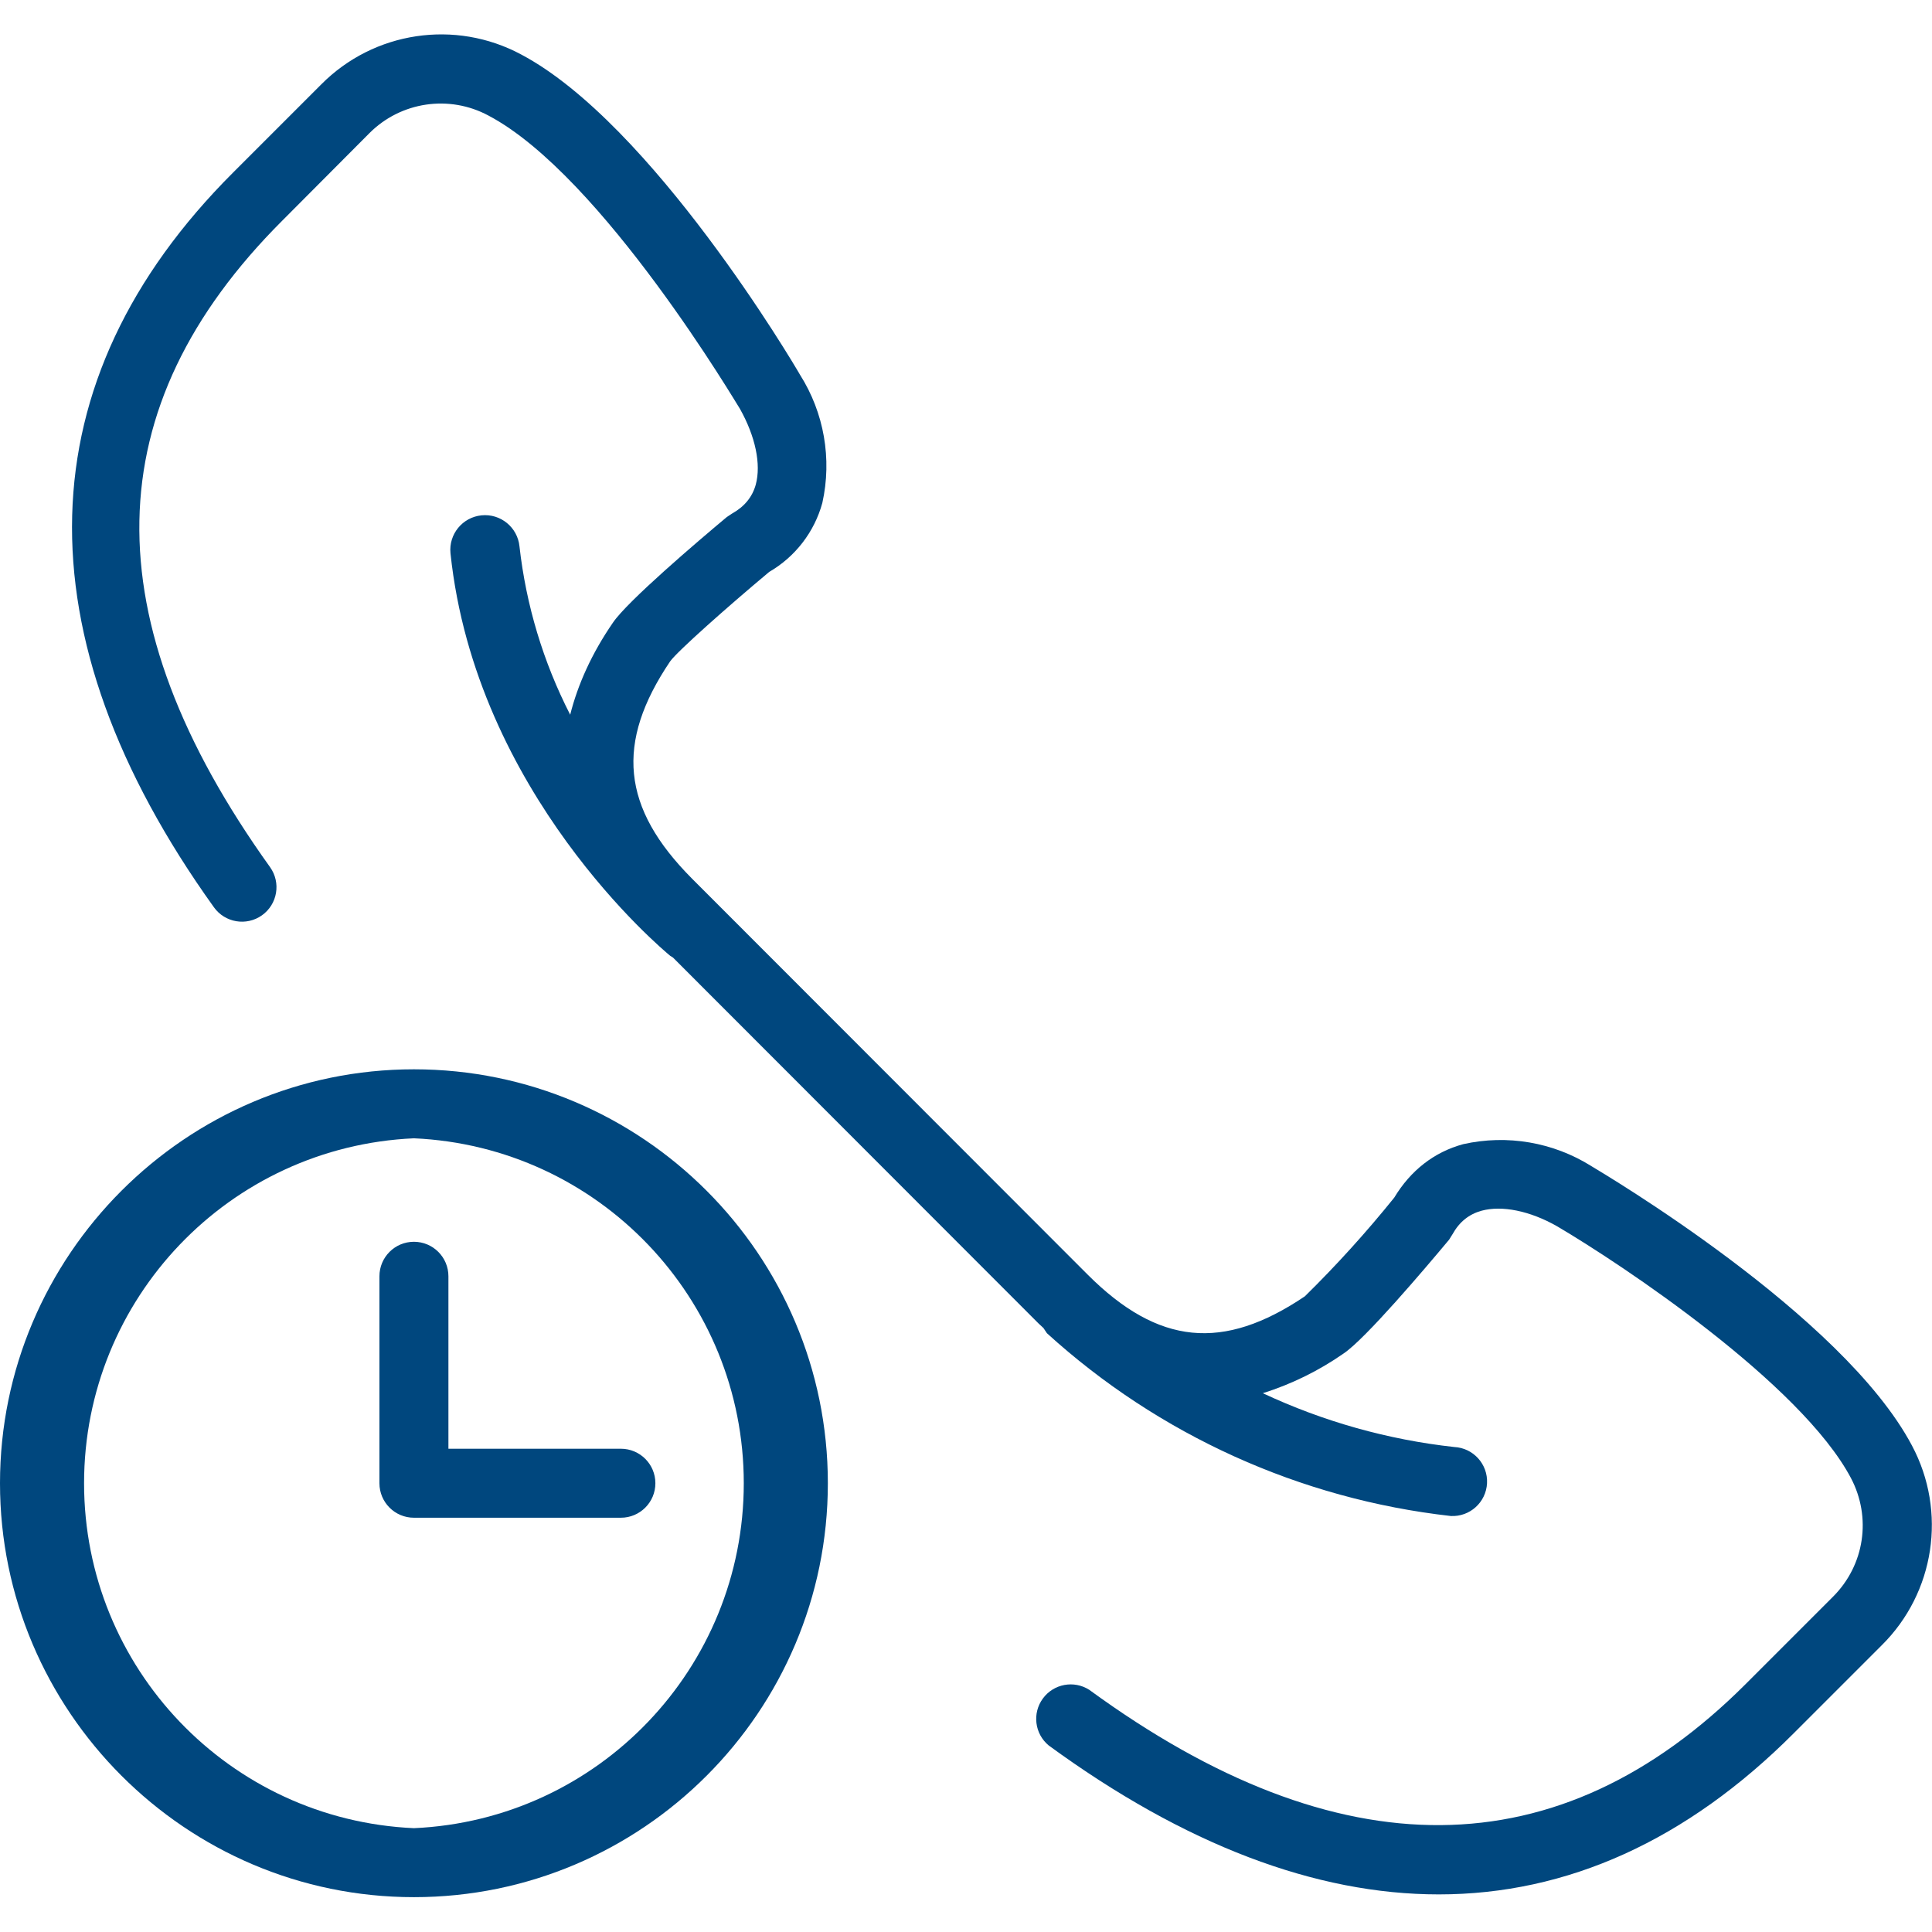
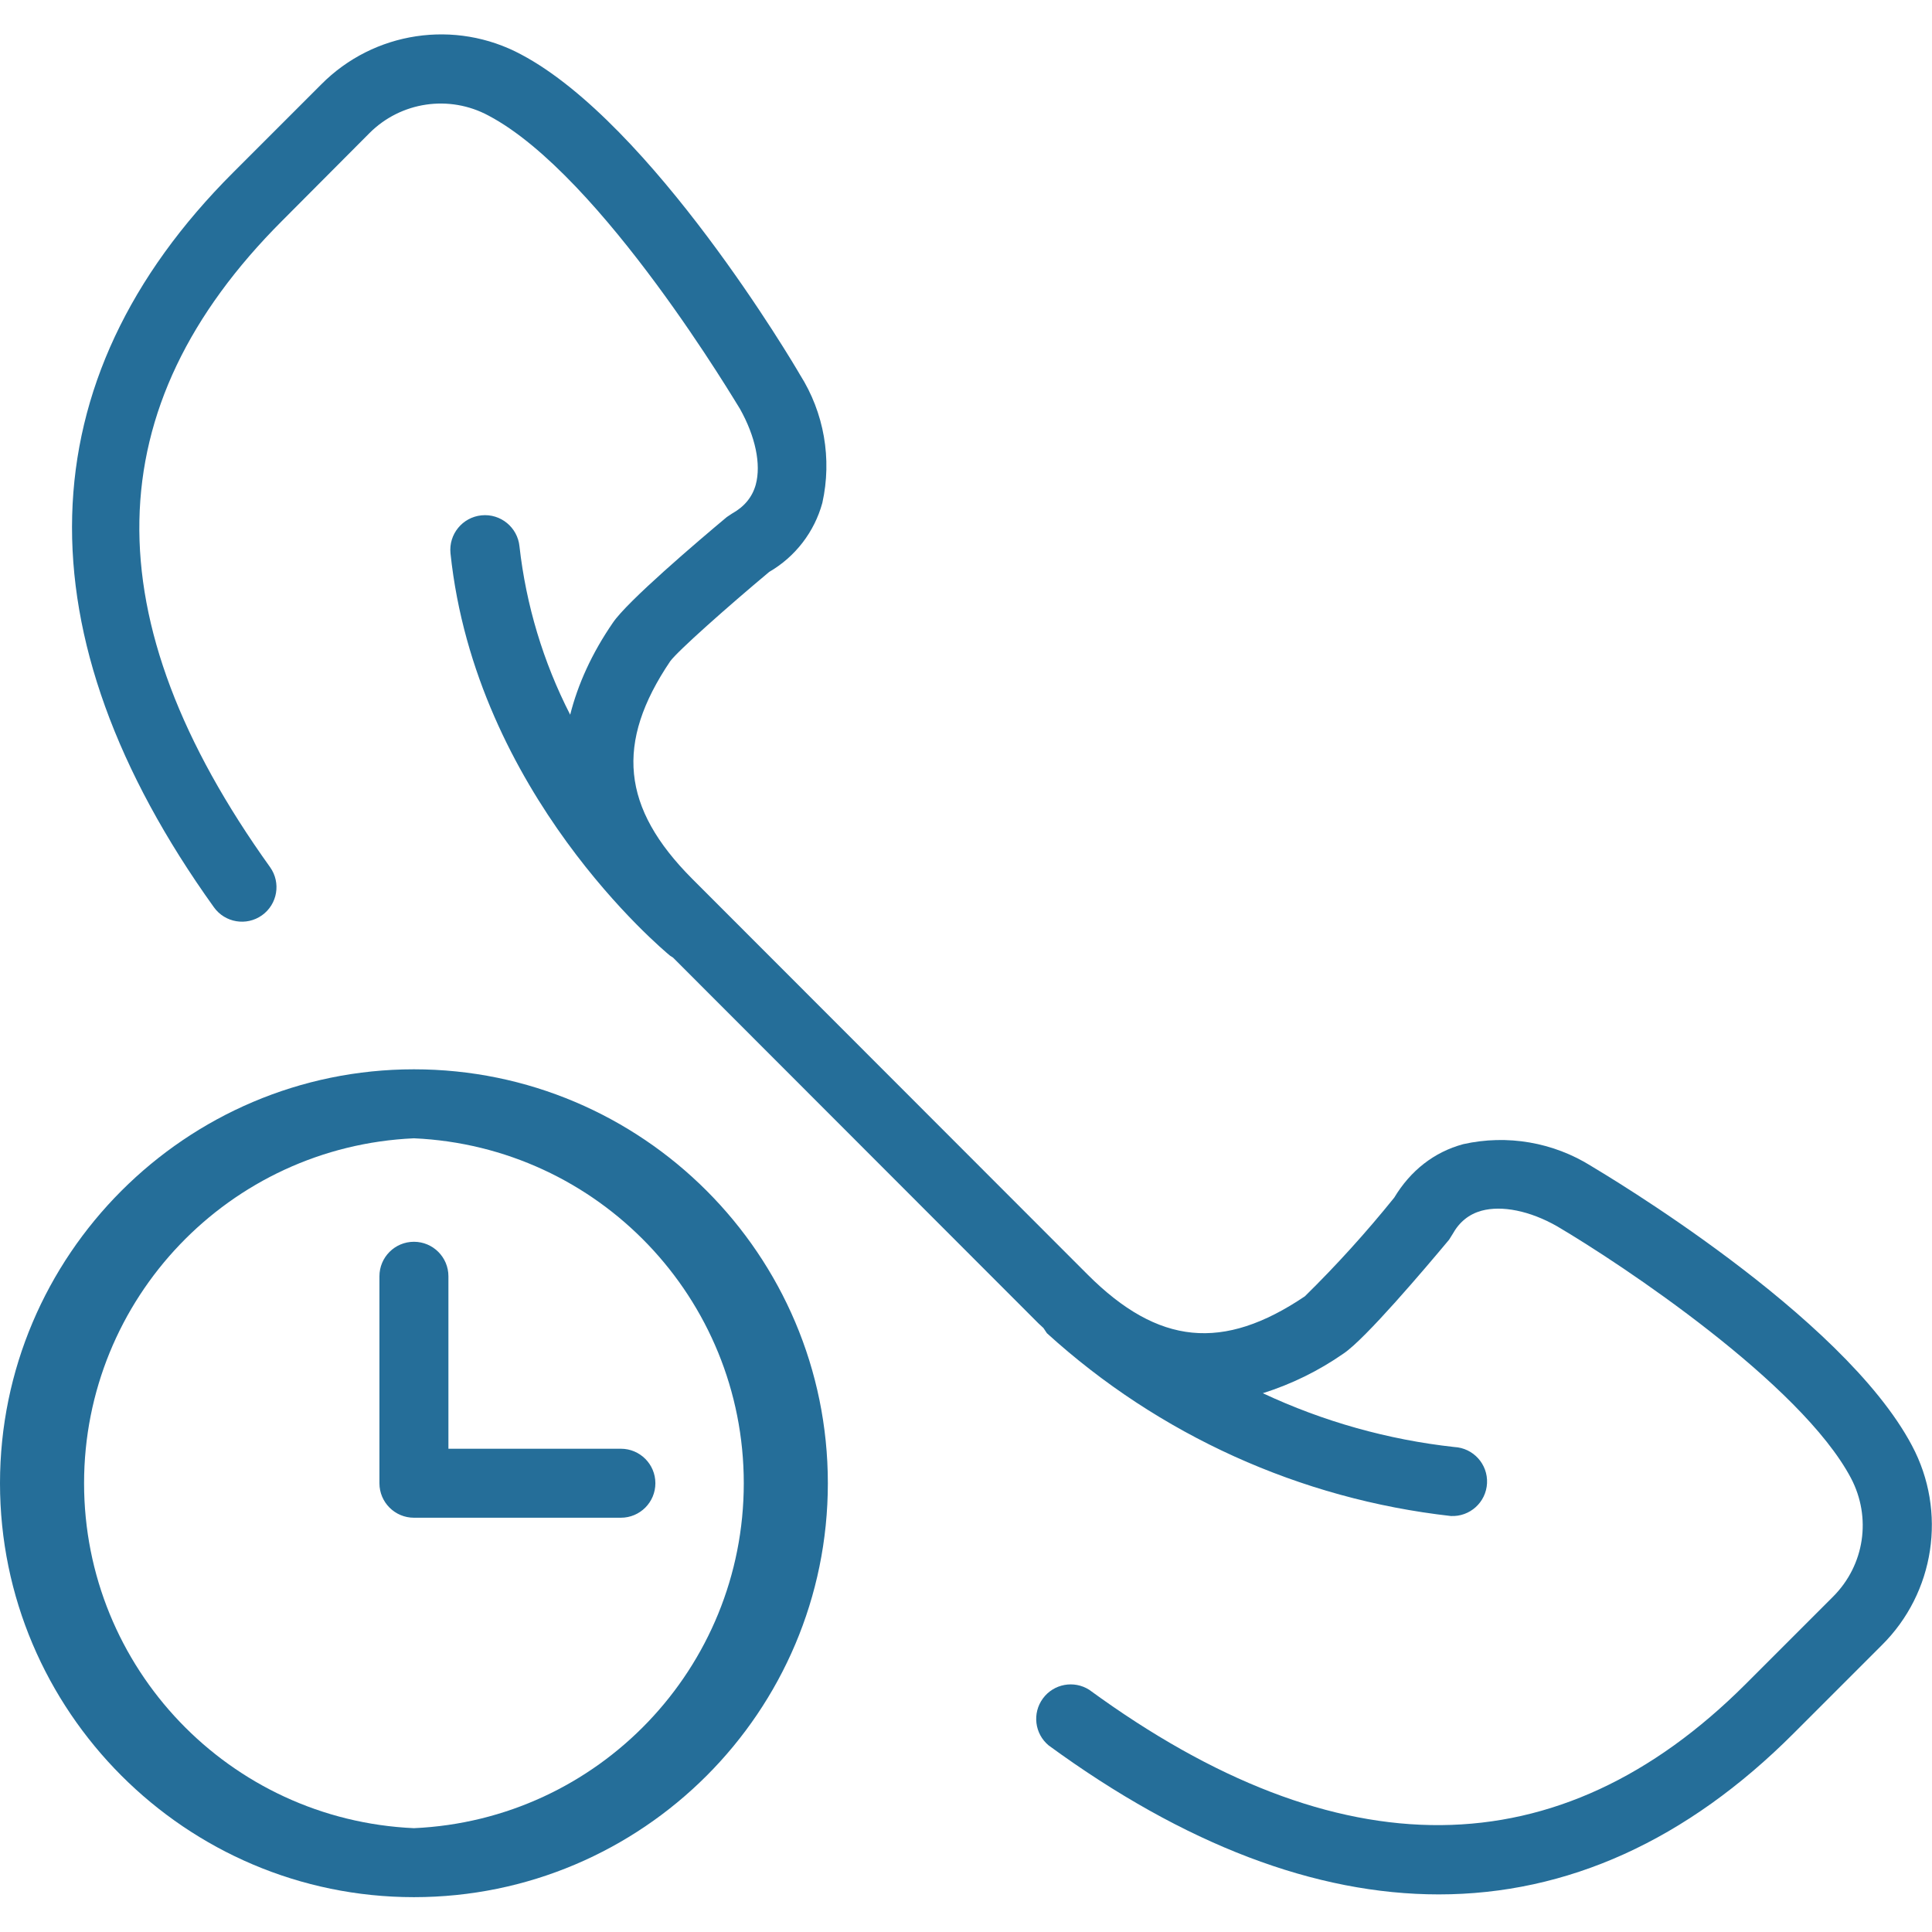
- <svg xmlns="http://www.w3.org/2000/svg" viewBox="0 0 56.01 56.01" xml:space="preserve" fill="#00477e">
+ <svg xmlns="http://www.w3.org/2000/svg" viewBox="0 0 56.01 56.01" xml:space="preserve" fill="#256E99">
  <path d="M12 31C5.38 31 0 36.4 0 43s5.38 12 12 12 12-5.38 12-12-5.38-12-12-12zm0 22a10.01 10.01 0 0 1 0-20 10.01 10.01 0 0 1 0 20z" />
  <path d="M18 42h-5v-5a1 1 0 1 0-2 0v6a1 1 0 0 0 1 1h6a1 1 0 1 0 0-2zM55.43 41.91c-2.01-3.8-8.98-7.91-9.29-8.1a4.95 4.95 0 0 0-3.72-.64c-.85.23-1.53.77-2 1.55a33.35 33.35 0 0 1-2.59 2.86c-2.37 1.6-4.25 1.42-6.3-.63L20.06 25.47c-2.04-2.05-2.23-3.93-.63-6.3.22-.3 1.65-1.57 2.87-2.59a3.33 3.33 0 0 0 1.54-2 4.94 4.94 0 0 0-.65-3.72c-.17-.3-4.29-7.27-8.08-9.28a4.9 4.9 0 0 0-5.8.87L6.76 5C.73 11.02.53 18.39 6.2 26.3a1 1 0 0 0 1.63-1.16C2.66 17.93 2.78 11.8 8.18 6.4l2.53-2.54a2.92 2.92 0 0 1 3.45-.51c3.3 1.74 7.25 8.45 7.29 8.5.45.8.62 1.61.46 2.2-.1.36-.33.64-.69.84l-.15.1c-.85.71-2.88 2.44-3.3 3.06-.62.9-1.02 1.8-1.24 2.67a14.17 14.17 0 0 1-1.47-4.88 1 1 0 0 0-2 .2c.73 6.96 6.14 11.48 6.37 11.67l.08.05 10.6 10.61.14.13.1.15a20.87 20.87 0 0 0 11.71 5.3 1 1 0 0 0 .1-2 17.62 17.62 0 0 1-5.55-1.56 8.62 8.62 0 0 0 2.34-1.15c.63-.42 2.35-2.45 3.06-3.3l.1-.16c.2-.36.48-.58.84-.68.59-.16 1.4 0 2.19.45 1.87 1.1 7.07 4.56 8.52 7.3.6 1.14.4 2.52-.52 3.44l-2.54 2.54c-5.4 5.39-11.79 5.44-19.02.16a1 1 0 0 0-1.18 1.61c3.94 2.88 7.74 4.32 11.31 4.32 3.72 0 7.19-1.56 10.3-4.68l2.54-2.54a4.9 4.9 0 0 0 .88-5.79z" />
</svg>
